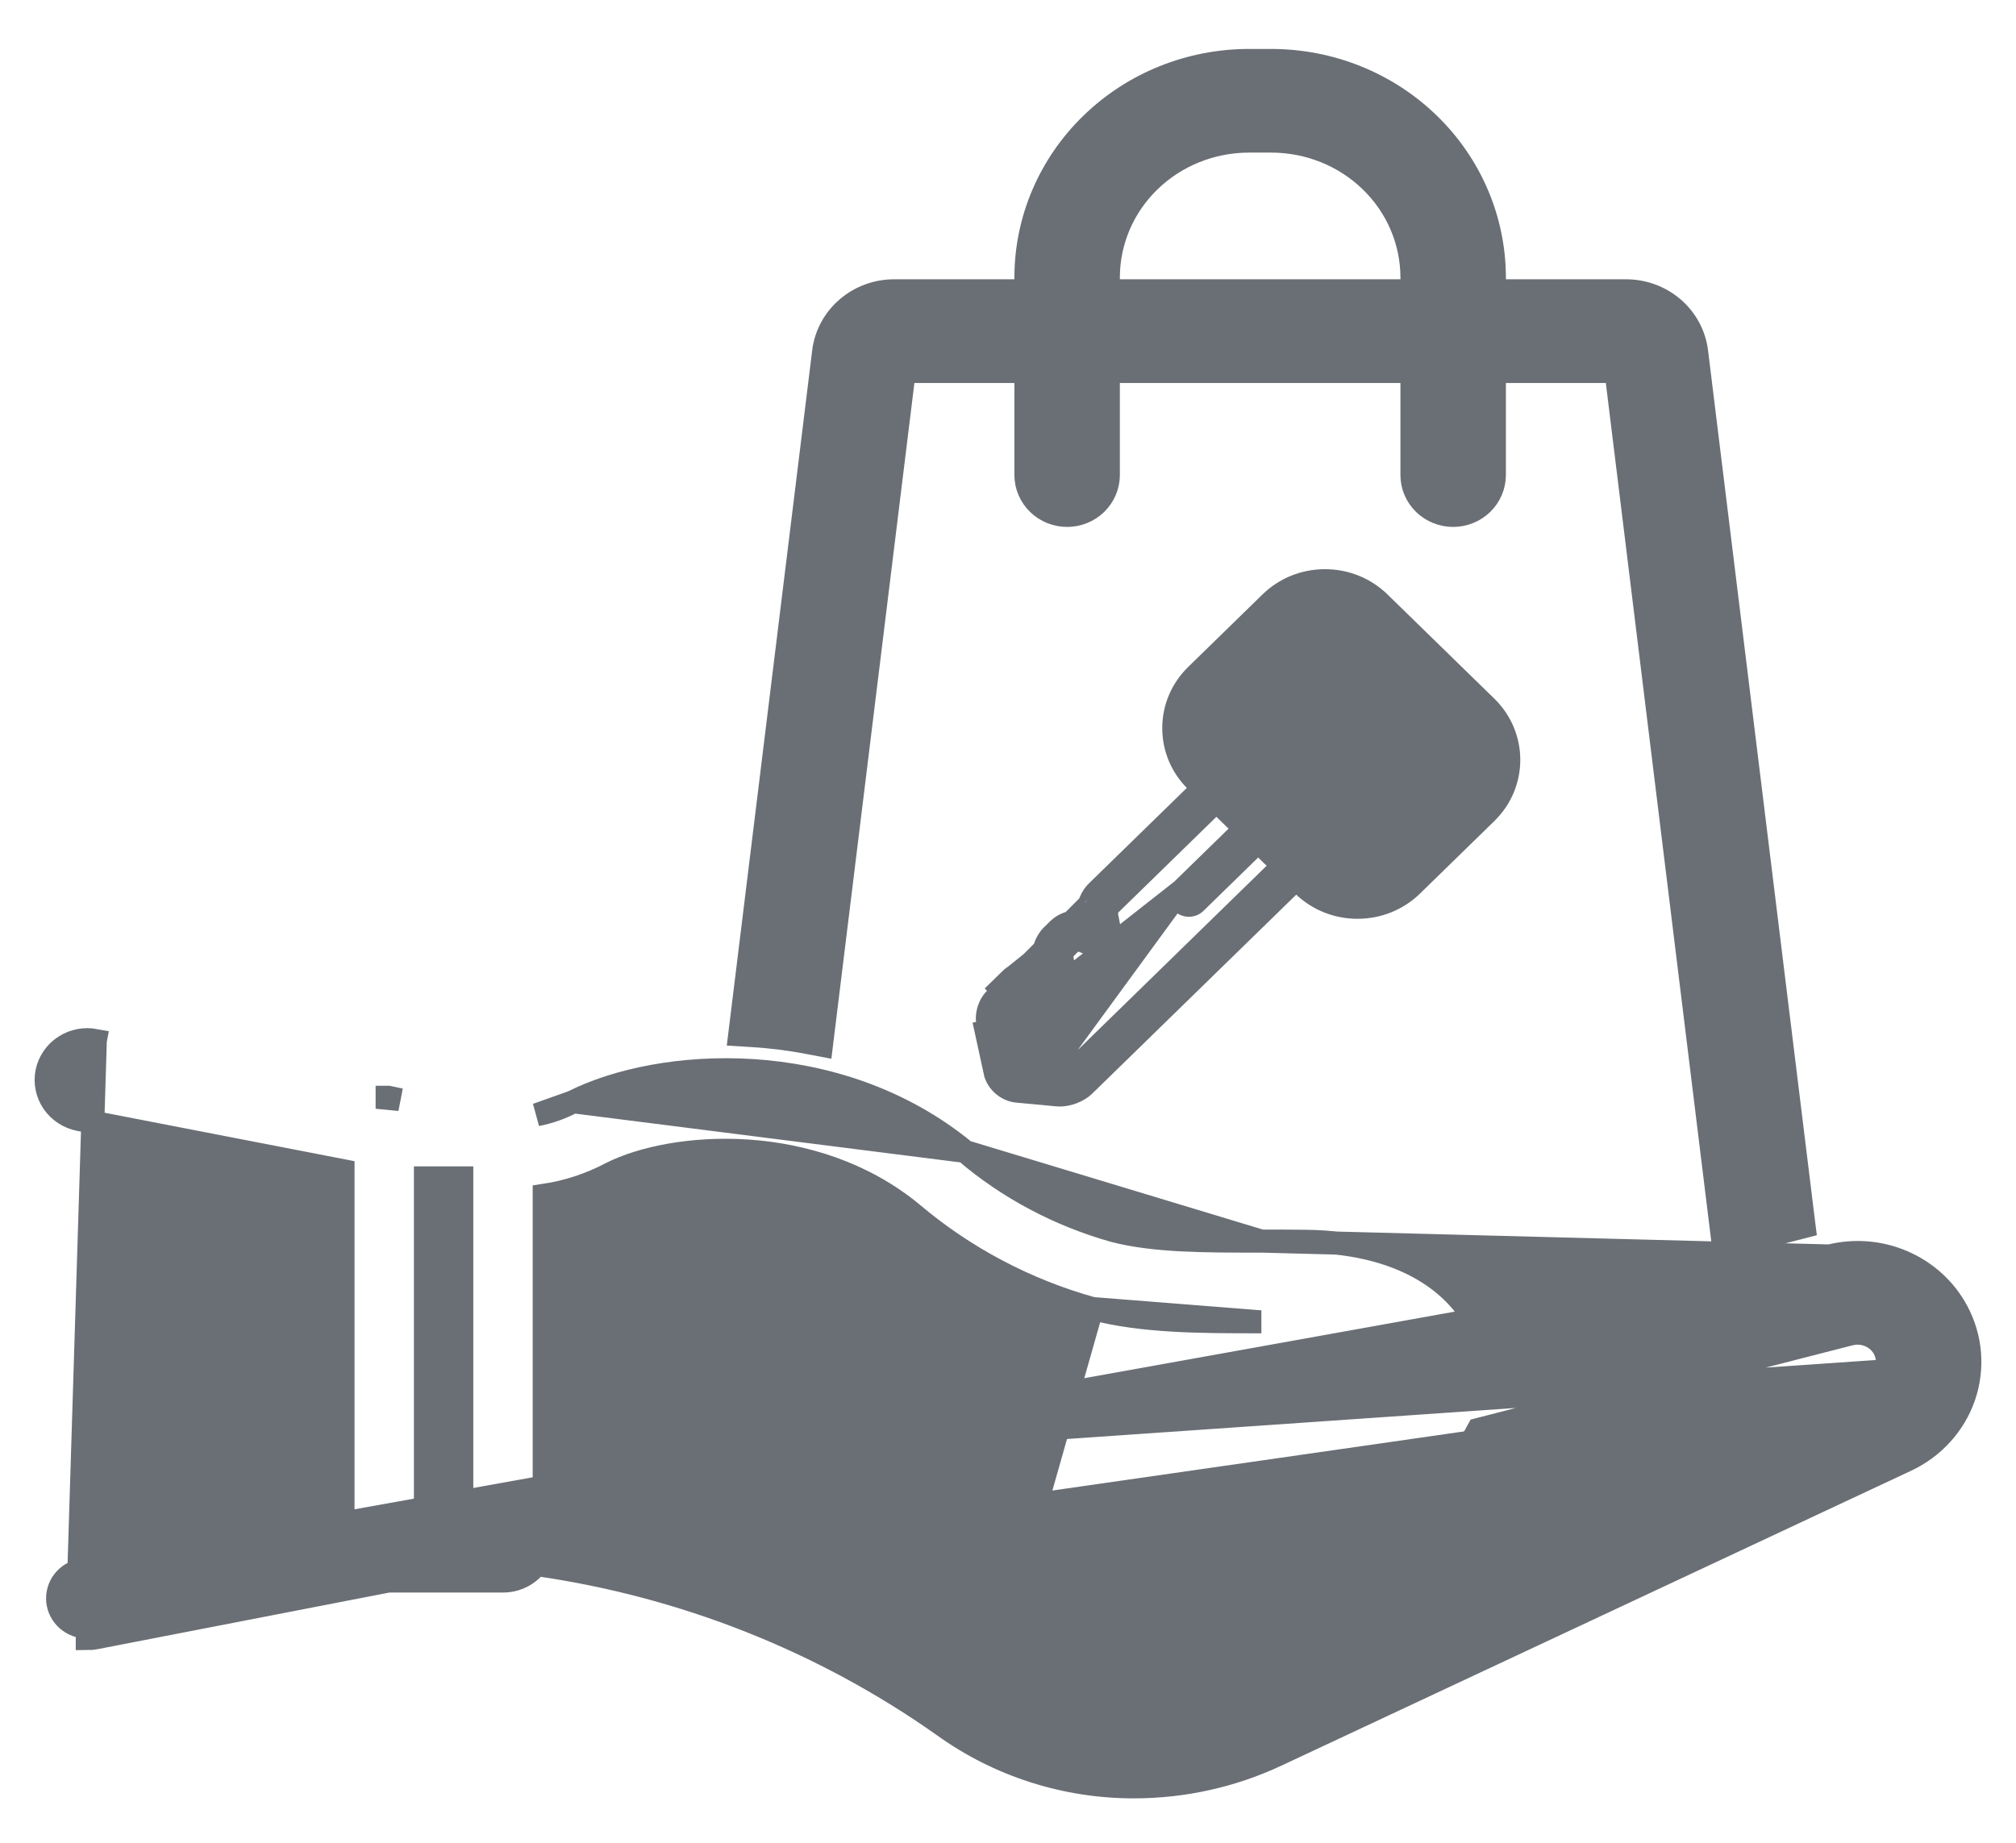
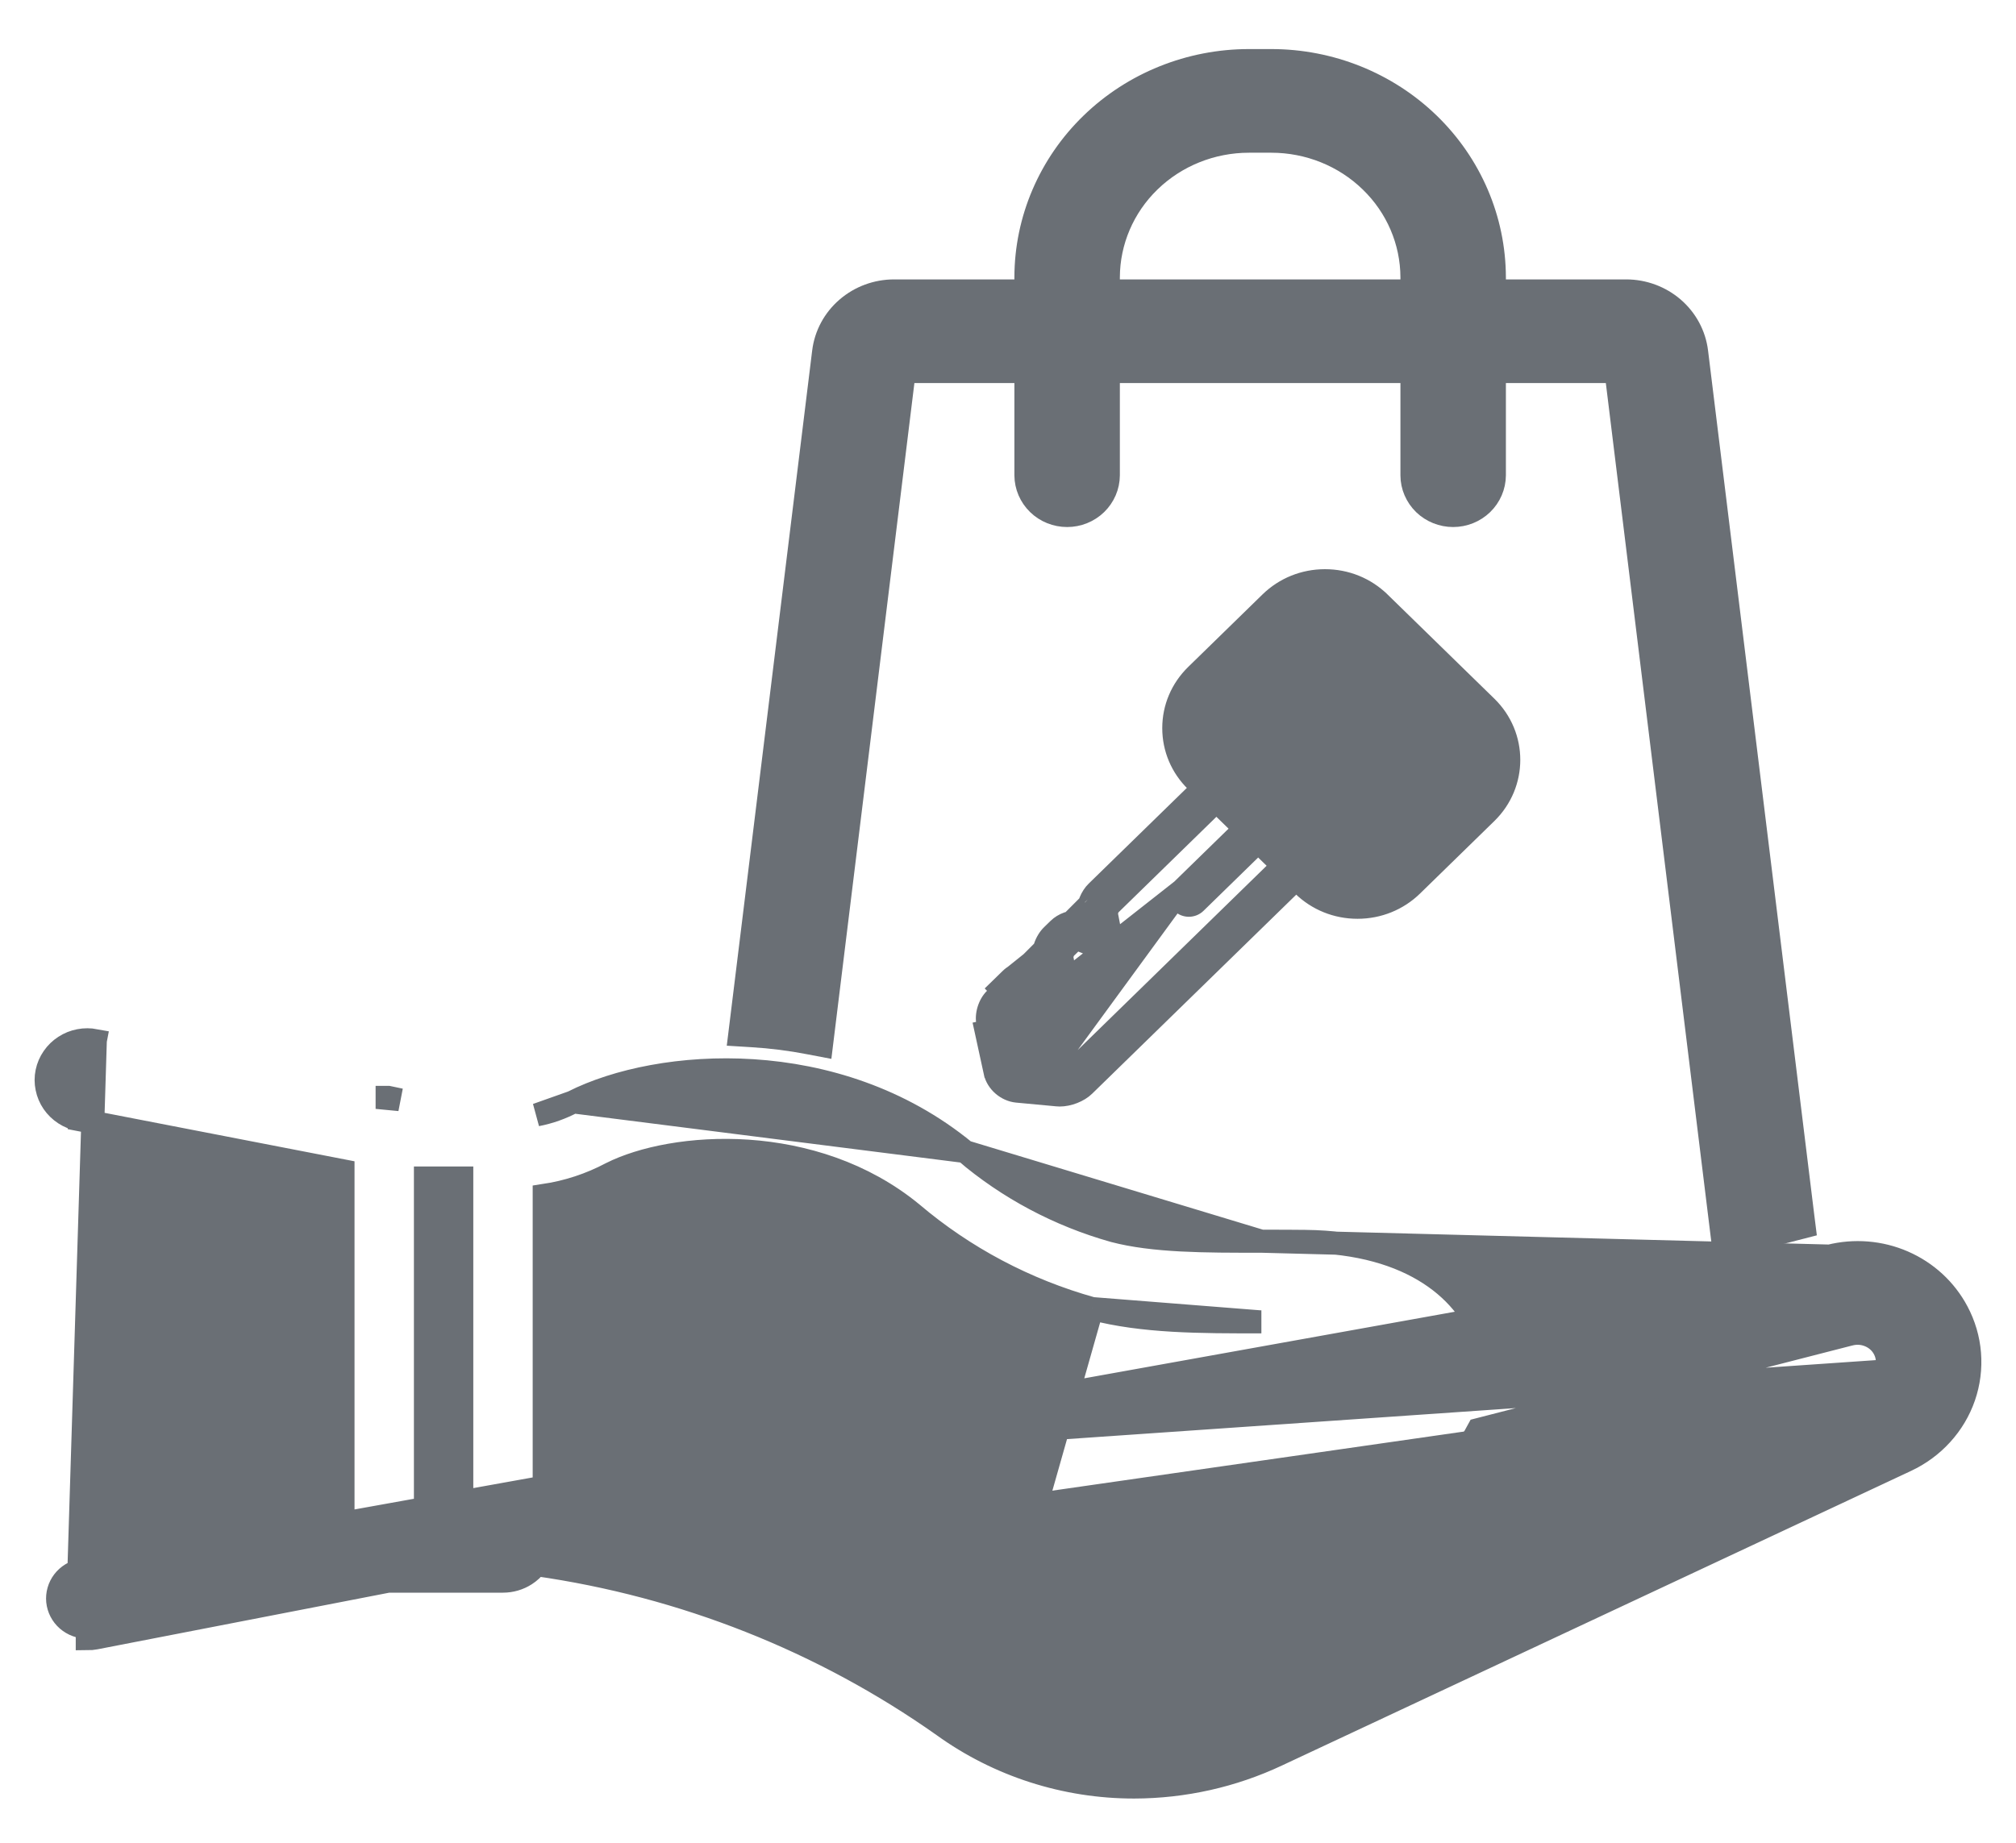
<svg xmlns="http://www.w3.org/2000/svg" width="35" height="32" viewBox="0 0 35 32" fill="none">
-   <path d="M28.233 5.05C28.532 5.05 28.822 5.157 29.048 5.351C29.273 5.545 29.419 5.814 29.455 6.108L29.455 6.108L31.3 21.126L31.322 21.3L31.151 21.344L30.145 21.602L29.924 21.659L29.896 21.433L28.056 6.451H25.944V8.251V8.252C25.943 8.439 25.866 8.617 25.731 8.748C25.596 8.878 25.416 8.95 25.228 8.95C25.041 8.95 24.86 8.878 24.725 8.748C24.591 8.617 24.513 8.439 24.513 8.252L24.513 8.251L24.513 6.451H19.242V8.251V8.252C19.241 8.439 19.164 8.617 19.029 8.748C18.895 8.878 18.714 8.95 18.527 8.95C18.339 8.95 18.158 8.878 18.024 8.748C17.889 8.617 17.812 8.439 17.811 8.252L17.811 8.251L17.811 6.451H15.698L14.287 17.937L14.261 18.149L14.051 18.109C13.722 18.045 13.389 18.003 13.054 17.983L12.842 17.97L12.868 17.759L14.299 6.108L14.299 6.108C14.335 5.814 14.481 5.545 14.707 5.351C14.932 5.157 15.222 5.05 15.521 5.05C15.521 5.05 15.521 5.05 15.521 5.05M28.233 5.05L15.521 5.25L15.521 5.05M28.233 5.05L28.233 5.05L25.944 5.05L25.944 4.813L25.944 4.812C25.941 3.812 25.531 2.854 24.804 2.15C24.078 1.445 23.095 1.05 22.071 1.05H21.684C20.66 1.05 19.677 1.445 18.951 2.15C18.224 2.854 17.813 3.812 17.811 4.812V4.813V5.05M28.233 5.05H17.811M15.521 5.05L17.811 5.05M15.521 5.05L17.811 5.05M19.242 4.813C19.242 4.813 19.242 4.813 19.242 4.813C19.244 4.188 19.5 3.587 19.957 3.144C20.415 2.7 21.035 2.45 21.684 2.45H22.071C22.719 2.45 23.34 2.7 23.797 3.144C24.255 3.587 24.511 4.188 24.513 4.813V5.05H19.242L19.242 4.813Z" fill="#6A6F75" stroke="#6A6F75" stroke-width="0.4" />
-   <path d="M31.765 21.81L31.766 21.81C32.192 21.703 32.643 21.739 33.045 21.915C33.447 22.09 33.777 22.393 33.98 22.776C34.1 23.001 34.173 23.248 34.193 23.502C34.213 23.756 34.181 24.011 34.098 24.252C34.015 24.493 33.883 24.715 33.71 24.905C33.538 25.095 33.328 25.249 33.094 25.359L22.174 30.474C22.174 30.474 22.174 30.474 22.174 30.474C21.399 30.839 20.551 31.028 19.691 31.029C18.498 31.031 17.336 30.658 16.377 29.966C14.289 28.491 11.863 27.531 9.31 27.168C9.259 27.236 9.196 27.295 9.124 27.341C9.007 27.416 8.871 27.455 8.732 27.455C8.732 27.455 8.732 27.455 8.732 27.455H6.74L1.655 28.442L1.655 28.442C1.609 28.451 1.562 28.455 1.515 28.455C1.515 28.455 1.515 28.455 1.515 28.455L1.515 28.255C1.387 28.255 1.264 28.209 1.169 28.126C1.074 28.043 1.015 27.928 1.002 27.805C0.99 27.681 1.025 27.557 1.101 27.457C1.177 27.358 1.289 27.289 1.414 27.265L31.765 21.81ZM31.765 21.81L25.786 23.345C25.501 22.441 24.533 21.574 22.659 21.555C22.434 21.552 22.213 21.552 21.997 21.552C21.964 21.552 21.931 21.552 21.898 21.552H21.898M31.765 21.81L21.898 21.552M21.898 21.552H21.898C20.914 21.553 20.028 21.553 19.337 21.371C18.383 21.102 17.502 20.633 16.756 19.997L16.757 19.997M21.898 21.552L16.757 19.997M16.757 19.997L16.754 19.994M16.757 19.997L16.754 19.994M16.754 19.994C15.632 19.072 14.301 18.671 13.071 18.591C11.844 18.512 10.702 18.752 9.95 19.132L9.95 19.132M16.754 19.994L9.95 19.132M9.95 19.132L9.946 19.134M9.95 19.132L9.946 19.134M9.946 19.134C9.75 19.239 9.539 19.315 9.32 19.357L9.946 19.134ZM32.741 23.805L32.742 23.805C32.77 23.721 32.775 23.631 32.756 23.544C32.737 23.458 32.694 23.377 32.631 23.311C32.568 23.246 32.487 23.197 32.397 23.171C32.307 23.145 32.212 23.144 32.121 23.166C32.121 23.166 32.121 23.166 32.12 23.166L25.667 24.823C25.493 25.152 25.251 25.441 24.954 25.672C24.634 25.922 24.259 26.096 23.86 26.183C22.525 26.525 20.36 26.763 17.59 25.981M32.741 23.805L17.932 24.829L17.987 24.636C17.987 24.636 17.987 24.636 17.987 24.636C17.898 24.611 17.804 24.603 17.711 24.613C17.619 24.622 17.529 24.65 17.447 24.693C17.364 24.737 17.292 24.796 17.232 24.868C17.173 24.94 17.129 25.022 17.102 25.111C17.076 25.2 17.067 25.293 17.078 25.386C17.088 25.478 17.117 25.567 17.163 25.648C17.208 25.729 17.27 25.8 17.343 25.857C17.417 25.914 17.5 25.956 17.59 25.981M32.741 23.805C32.72 23.868 32.686 23.926 32.641 23.976C32.595 24.026 32.54 24.066 32.477 24.095L32.476 24.096M32.741 23.805L32.476 24.096M17.59 25.981L17.644 25.789L17.59 25.981C17.59 25.981 17.59 25.981 17.59 25.981ZM32.476 24.096L21.555 29.212L21.554 29.212M32.476 24.096L21.554 29.212M21.554 29.212C20.866 29.541 20.099 29.68 19.335 29.614C18.572 29.548 17.842 29.28 17.225 28.839L17.224 28.838M21.554 29.212L17.224 28.838M17.224 28.838C14.927 27.215 12.257 26.163 9.448 25.773V20.757C9.854 20.696 10.247 20.567 10.609 20.375C11.142 20.106 12.019 19.923 12.985 19.988C13.948 20.054 14.981 20.366 15.832 21.066C16.738 21.834 17.806 22.4 18.96 22.722L18.96 22.722M17.224 28.838L18.96 22.722M18.96 22.722L18.963 22.723M18.96 22.722L18.963 22.723M18.963 22.723C19.842 22.954 20.847 22.953 21.875 22.953M18.963 22.723L21.875 22.953M21.875 22.953L21.899 22.953M21.875 22.953L21.899 22.953M21.899 22.953H21.899H21.899ZM5.955 26.18L1.376 27.069L1.655 18.067L1.617 18.264L1.655 18.067L1.655 18.067C1.564 18.05 1.47 18.049 1.378 18.067C1.287 18.084 1.2 18.119 1.122 18.17C1.044 18.22 0.976 18.285 0.924 18.362C0.871 18.438 0.834 18.524 0.815 18.615C0.796 18.706 0.796 18.8 0.815 18.89C0.833 18.981 0.87 19.067 0.922 19.144C0.975 19.221 1.042 19.286 1.12 19.337C1.198 19.388 1.285 19.423 1.376 19.441L1.376 19.441L5.955 20.329V26.18ZM6.74 19.054H6.721V19.254L6.759 19.058L6.74 19.054ZM32.789 24.11C32.725 24.18 32.648 24.237 32.561 24.277L32.931 23.87C32.901 23.958 32.852 24.04 32.789 24.11ZM7.386 20.454H8.017V26.055H7.386V20.454Z" fill="#6A6F75" stroke="#6A6F75" stroke-width="0.4" />
+   <path d="M28.233 5.052C28.532 5.052 28.822 5.159 29.048 5.353C29.273 5.547 29.419 5.816 29.455 6.11L29.455 6.11L31.3 21.128L31.322 21.302L31.151 21.346L30.145 21.604L29.924 21.661L29.896 21.435L28.056 6.452H25.944V8.253V8.254C25.943 8.441 25.866 8.619 25.731 8.75C25.596 8.88 25.416 8.952 25.228 8.952C25.041 8.952 24.86 8.88 24.725 8.75C24.591 8.619 24.513 8.441 24.513 8.254L24.513 8.253L24.513 6.452H19.242V8.253V8.254C19.241 8.441 19.164 8.619 19.029 8.75C18.895 8.88 18.714 8.952 18.527 8.952C18.339 8.952 18.158 8.88 18.024 8.75C17.889 8.619 17.812 8.441 17.811 8.254L17.811 8.253L17.811 6.452H15.698L14.287 17.939L14.261 18.151L14.051 18.111C13.722 18.047 13.389 18.005 13.054 17.985L12.842 17.972L12.868 17.761L14.299 6.11L14.299 6.11C14.335 5.816 14.481 5.547 14.707 5.353C14.932 5.159 15.222 5.052 15.521 5.052C15.521 5.052 15.521 5.052 15.521 5.052M28.233 5.052L15.521 5.252L15.521 5.052M28.233 5.052L28.233 5.052L25.944 5.052L25.944 4.815L25.944 4.814C25.941 3.814 25.531 2.856 24.804 2.151C24.078 1.447 23.095 1.052 22.071 1.052H21.684C20.66 1.052 19.677 1.447 18.951 2.151C18.224 2.856 17.813 3.814 17.811 4.814V4.815V5.052M28.233 5.052H17.811M15.521 5.052L17.811 5.052M15.521 5.052L17.811 5.052M19.242 4.815C19.242 4.815 19.242 4.815 19.242 4.815C19.244 4.19 19.5 3.589 19.957 3.146C20.415 2.702 21.035 2.452 21.684 2.452H22.071C22.719 2.452 23.34 2.702 23.797 3.146C24.255 3.589 24.511 4.19 24.513 4.815V5.052H19.242L19.242 4.815Z" fill="#6A6F75" stroke="#6A6F75" stroke-width="0.4" />
+   <path d="M31.765 21.812L31.766 21.812C32.192 21.705 32.643 21.741 33.045 21.916C33.447 22.091 33.777 22.395 33.98 22.778C34.1 23.003 34.173 23.25 34.193 23.504C34.213 23.758 34.181 24.013 34.098 24.254C34.015 24.495 33.883 24.717 33.71 24.907C33.538 25.097 33.328 25.251 33.094 25.361L22.174 30.476C22.174 30.476 22.174 30.476 22.174 30.476C21.399 30.841 20.551 31.03 19.691 31.032C18.498 31.033 17.336 30.66 16.377 29.968C14.289 28.493 11.863 27.533 9.31 27.17C9.259 27.238 9.196 27.297 9.124 27.343C9.007 27.418 8.871 27.457 8.732 27.457C8.732 27.457 8.732 27.457 8.732 27.457H6.74L1.655 28.444L1.655 28.444C1.609 28.453 1.562 28.457 1.515 28.457C1.515 28.457 1.515 28.457 1.515 28.457L1.515 28.257C1.387 28.257 1.264 28.211 1.169 28.128C1.074 28.045 1.015 27.93 1.002 27.806C0.99 27.683 1.025 27.559 1.101 27.459C1.177 27.36 1.289 27.291 1.414 27.267L31.765 21.812ZM31.765 21.812L25.786 23.347C25.501 22.443 24.533 21.576 22.659 21.557C22.434 21.554 22.213 21.554 21.997 21.554C21.964 21.554 21.931 21.554 21.898 21.554H21.898M31.765 21.812L21.898 21.554M21.898 21.554H21.898C20.914 21.555 20.028 21.555 19.337 21.373C18.383 21.104 17.502 20.635 16.756 19.999L16.757 19.999M21.898 21.554L16.757 19.999M16.757 19.999L16.754 19.996M16.757 19.999L16.754 19.996M16.754 19.996C15.632 19.074 14.301 18.672 13.071 18.593C11.844 18.514 10.702 18.754 9.95 19.134L9.95 19.134M16.754 19.996L9.95 19.134M9.95 19.134L9.946 19.137M9.95 19.134L9.946 19.137M9.946 19.137C9.75 19.241 9.539 19.317 9.32 19.359L9.946 19.137ZM32.741 23.807L32.742 23.807C32.77 23.723 32.775 23.633 32.756 23.546C32.737 23.46 32.694 23.379 32.631 23.313C32.568 23.247 32.487 23.199 32.397 23.173C32.307 23.147 32.212 23.146 32.121 23.168C32.121 23.168 32.121 23.168 32.12 23.168L25.667 24.825C25.493 25.154 25.251 25.443 24.954 25.674C24.634 25.924 24.259 26.098 23.86 26.185C22.525 26.527 20.36 26.765 17.59 25.983M32.741 23.807L17.932 24.831L17.987 24.638C17.987 24.638 17.987 24.638 17.987 24.638C17.898 24.613 17.804 24.605 17.711 24.614C17.619 24.624 17.529 24.652 17.447 24.695C17.364 24.739 17.292 24.798 17.232 24.87C17.173 24.942 17.129 25.024 17.102 25.113C17.076 25.202 17.067 25.295 17.078 25.388C17.088 25.48 17.117 25.569 17.163 25.65C17.208 25.731 17.27 25.802 17.343 25.859C17.417 25.916 17.5 25.958 17.59 25.983M32.741 23.807C32.72 23.87 32.686 23.928 32.641 23.978C32.595 24.027 32.54 24.068 32.477 24.097L32.476 24.098M32.741 23.807L32.476 24.098M17.59 25.983L17.644 25.791L17.59 25.983C17.59 25.983 17.59 25.983 17.59 25.983ZM32.476 24.098L21.555 29.214L21.554 29.214M32.476 24.098L21.554 29.214M21.554 29.214C20.866 29.543 20.099 29.682 19.335 29.616C18.572 29.55 17.842 29.282 17.225 28.841L17.224 28.84M21.554 29.214L17.224 28.84M17.224 28.84C14.927 27.216 12.257 26.165 9.448 25.776V20.759C9.854 20.698 10.247 20.569 10.609 20.377C11.142 20.108 12.019 19.925 12.985 19.99C13.948 20.056 14.981 20.368 15.832 21.067C16.738 21.836 17.806 22.402 18.96 22.724L18.96 22.724M17.224 28.84L18.96 22.724M18.96 22.724L18.963 22.724M18.96 22.724L18.963 22.724M18.963 22.724C19.842 22.956 20.847 22.955 21.875 22.954M18.963 22.724L21.875 22.954M21.875 22.954L21.899 22.954M21.875 22.954L21.899 22.954M21.899 22.954H21.899H21.899ZM5.955 26.182L1.376 27.07L1.655 18.069L1.617 18.266L1.655 18.069L1.655 18.069C1.564 18.052 1.47 18.051 1.378 18.069C1.287 18.086 1.2 18.121 1.122 18.172C1.044 18.222 0.976 18.288 0.924 18.364C0.871 18.44 0.834 18.526 0.815 18.617C0.796 18.708 0.796 18.802 0.815 18.892C0.833 18.983 0.87 19.07 0.922 19.146C0.975 19.223 1.042 19.288 1.12 19.339C1.198 19.39 1.285 19.425 1.376 19.442L1.376 19.443L5.955 20.331V26.182ZM6.74 19.056H6.721V19.256L6.759 19.06L6.74 19.056ZM32.789 24.112C32.725 24.182 32.648 24.239 32.561 24.279L32.931 23.872C32.901 23.96 32.852 24.042 32.789 24.112ZM7.386 20.456H8.017V26.057H7.386V20.456Z" fill="#6A6F75" stroke="#6A6F75" stroke-width="0.4" />
  <path d="M24.048 10.364L24.048 10.364L25.903 12.174C26.48 12.737 26.48 13.653 25.903 14.216L25.903 14.216L24.613 15.475C24.613 15.475 24.613 15.475 24.613 15.475C24.334 15.747 23.962 15.897 23.568 15.897C23.174 15.897 22.803 15.747 22.524 15.475C22.524 15.475 22.524 15.475 22.524 15.475L22.504 15.455L18.92 18.951C18.92 18.951 18.92 18.951 18.92 18.951C18.792 19.076 18.581 19.157 18.397 19.157C18.379 19.157 18.36 19.156 18.342 19.154L17.644 19.089C17.405 19.066 17.189 18.879 17.138 18.648L17.195 18.636L17.138 18.648L16.954 17.803L16.954 17.803L17.011 17.791C16.971 17.608 17.041 17.38 17.176 17.247L24.048 10.364ZM24.048 10.364C23.769 10.092 23.398 9.942 23.003 9.942C22.609 9.942 22.238 10.092 21.959 10.364C21.959 10.364 21.959 10.364 21.959 10.364L20.669 11.623C20.39 11.896 20.236 12.258 20.236 12.644C20.236 13.03 20.39 13.393 20.669 13.665C20.669 13.665 20.669 13.665 20.669 13.665L20.687 13.683M24.048 10.364L20.687 13.683M17.136 17.206L17.447 16.903L17.136 17.206ZM17.136 17.206C17.136 17.206 17.136 17.206 17.136 17.206L17.136 17.206ZM20.687 13.683L18.941 15.386C18.82 15.504 18.747 15.69 18.744 15.863M20.687 13.683L18.744 15.863M18.744 15.863C18.576 15.855 18.4 15.915 18.28 16.032C18.28 16.032 18.28 16.032 18.28 16.032L18.167 16.142C18.026 16.279 17.949 16.51 17.975 16.705C17.788 16.699 17.576 16.776 17.447 16.903L18.744 15.863ZM23.7 13.359L23.7 13.359C23.812 13.468 23.962 13.529 24.121 13.529L23.7 13.359ZM23.7 13.359L22.834 12.514C22.722 12.404 22.66 12.259 22.66 12.105C22.66 11.95 22.721 11.805 22.834 11.695L22.834 11.695M23.7 13.359L22.834 11.695M22.834 11.695C22.946 11.586 23.095 11.525 23.255 11.525C23.415 11.525 23.564 11.586 23.677 11.695L23.677 11.695M22.834 11.695L23.677 11.695M23.677 11.695L24.543 12.54M23.677 11.695L24.543 12.54M18.399 18.561L18.4 18.561C18.4 18.561 18.401 18.561 18.404 18.561C18.407 18.56 18.411 18.56 18.416 18.559C18.425 18.557 18.436 18.554 18.448 18.55C18.459 18.546 18.469 18.541 18.478 18.537C18.482 18.535 18.485 18.533 18.488 18.531C18.49 18.53 18.491 18.529 18.491 18.529L22.073 15.034L21.843 14.81L20.854 15.775C20.795 15.833 20.717 15.862 20.64 15.862C20.562 15.862 20.485 15.833 20.425 15.775C20.425 15.775 20.425 15.775 20.425 15.775L20.466 15.734L18.399 18.561ZM18.399 18.561L17.727 18.498M18.399 18.561L17.727 18.498M20.425 15.353L21.412 14.39L21.118 14.103L19.371 15.808C19.371 15.808 19.37 15.81 19.367 15.815C19.364 15.821 19.361 15.829 19.358 15.837C19.356 15.846 19.354 15.854 19.353 15.861C19.352 15.866 19.352 15.868 19.352 15.869L19.388 16.056C19.388 16.056 19.388 16.056 19.388 16.056C19.418 16.21 19.37 16.361 19.253 16.454L19.253 16.454C19.137 16.547 18.978 16.563 18.83 16.505L18.83 16.505L18.713 16.459C18.711 16.459 18.709 16.46 18.707 16.46C18.705 16.46 18.703 16.461 18.701 16.462L18.597 16.563C18.597 16.564 18.595 16.566 18.593 16.57C18.59 16.577 18.587 16.584 18.584 16.593C18.581 16.602 18.579 16.61 18.578 16.616C18.578 16.621 18.578 16.624 18.578 16.624L18.613 16.811L18.613 16.811L18.556 16.822L20.425 15.353ZM20.425 15.353C20.425 15.353 20.425 15.353 20.425 15.353L20.425 15.353ZM17.727 18.498L17.55 17.681C17.55 17.68 17.55 17.678 17.55 17.675C17.551 17.669 17.553 17.661 17.555 17.654C17.557 17.646 17.56 17.638 17.563 17.633C17.565 17.629 17.566 17.628 17.566 17.627L17.727 18.498ZM24.543 12.54C24.774 12.766 24.774 13.133 24.543 13.359C24.43 13.468 24.281 13.529 24.121 13.529L24.543 12.54Z" fill="#6A6F75" stroke="#6A6F75" stroke-width="0.116" />
</svg>
